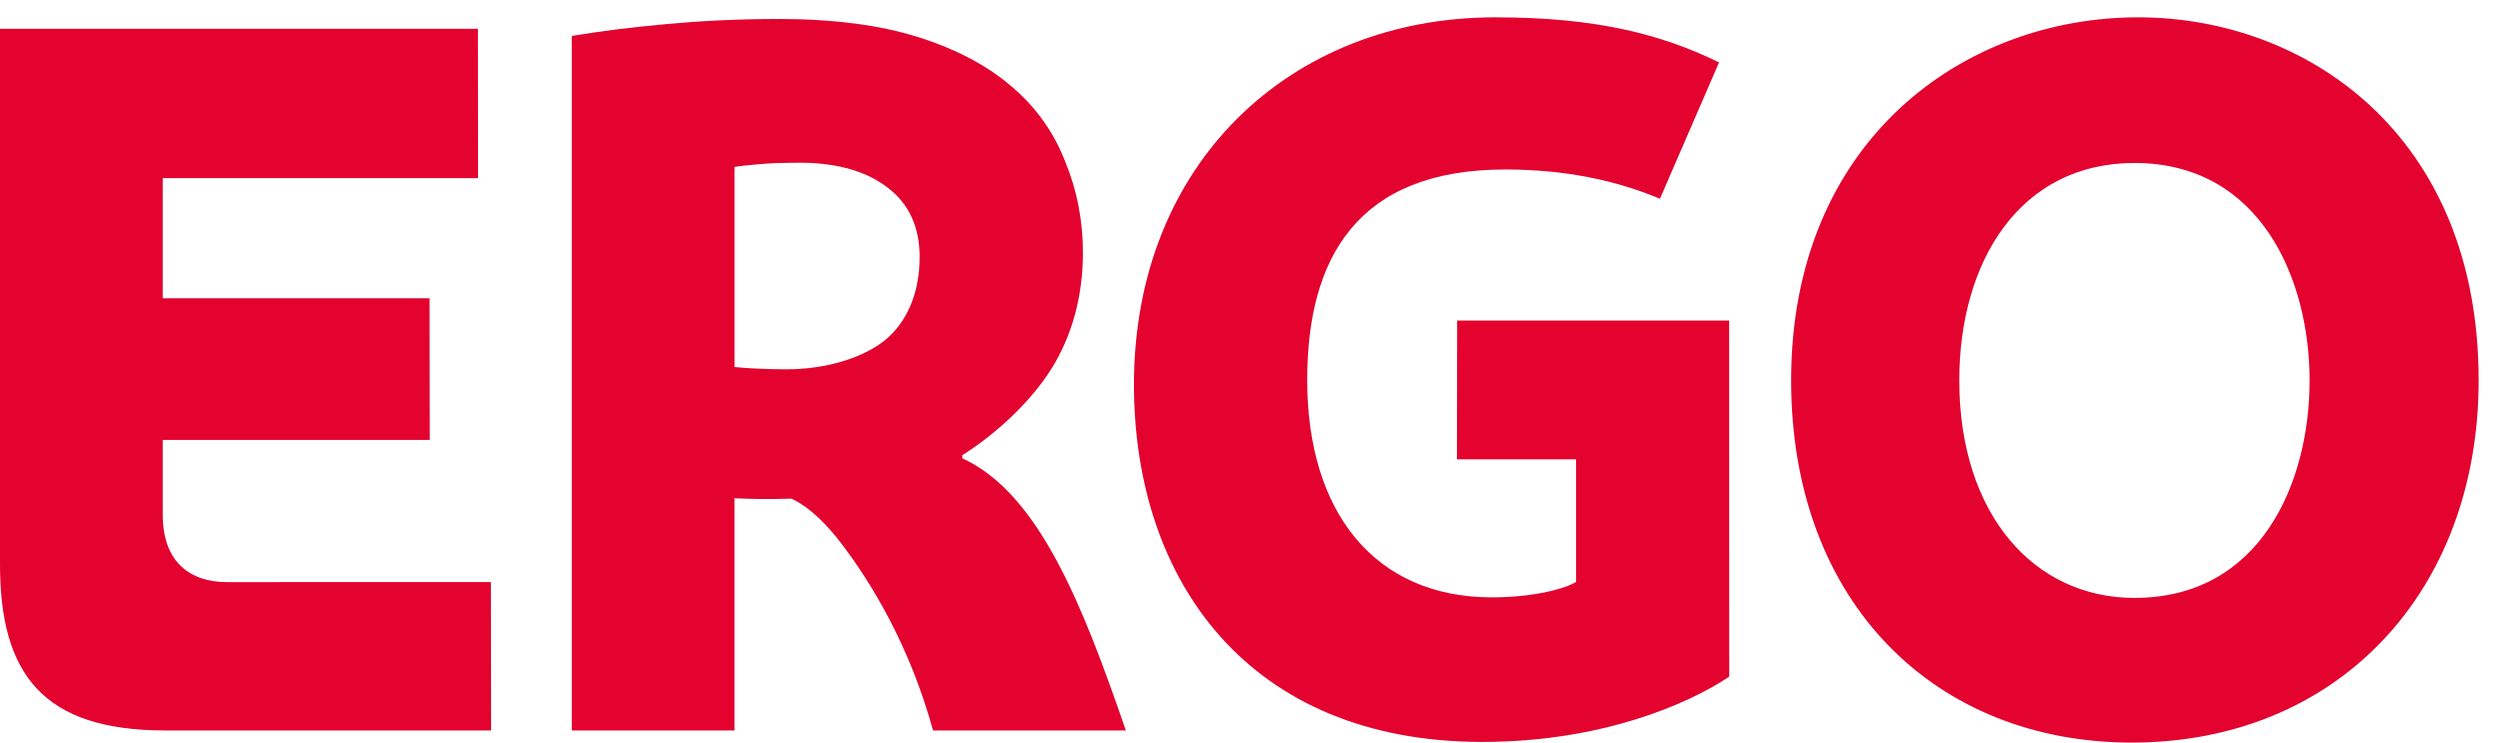
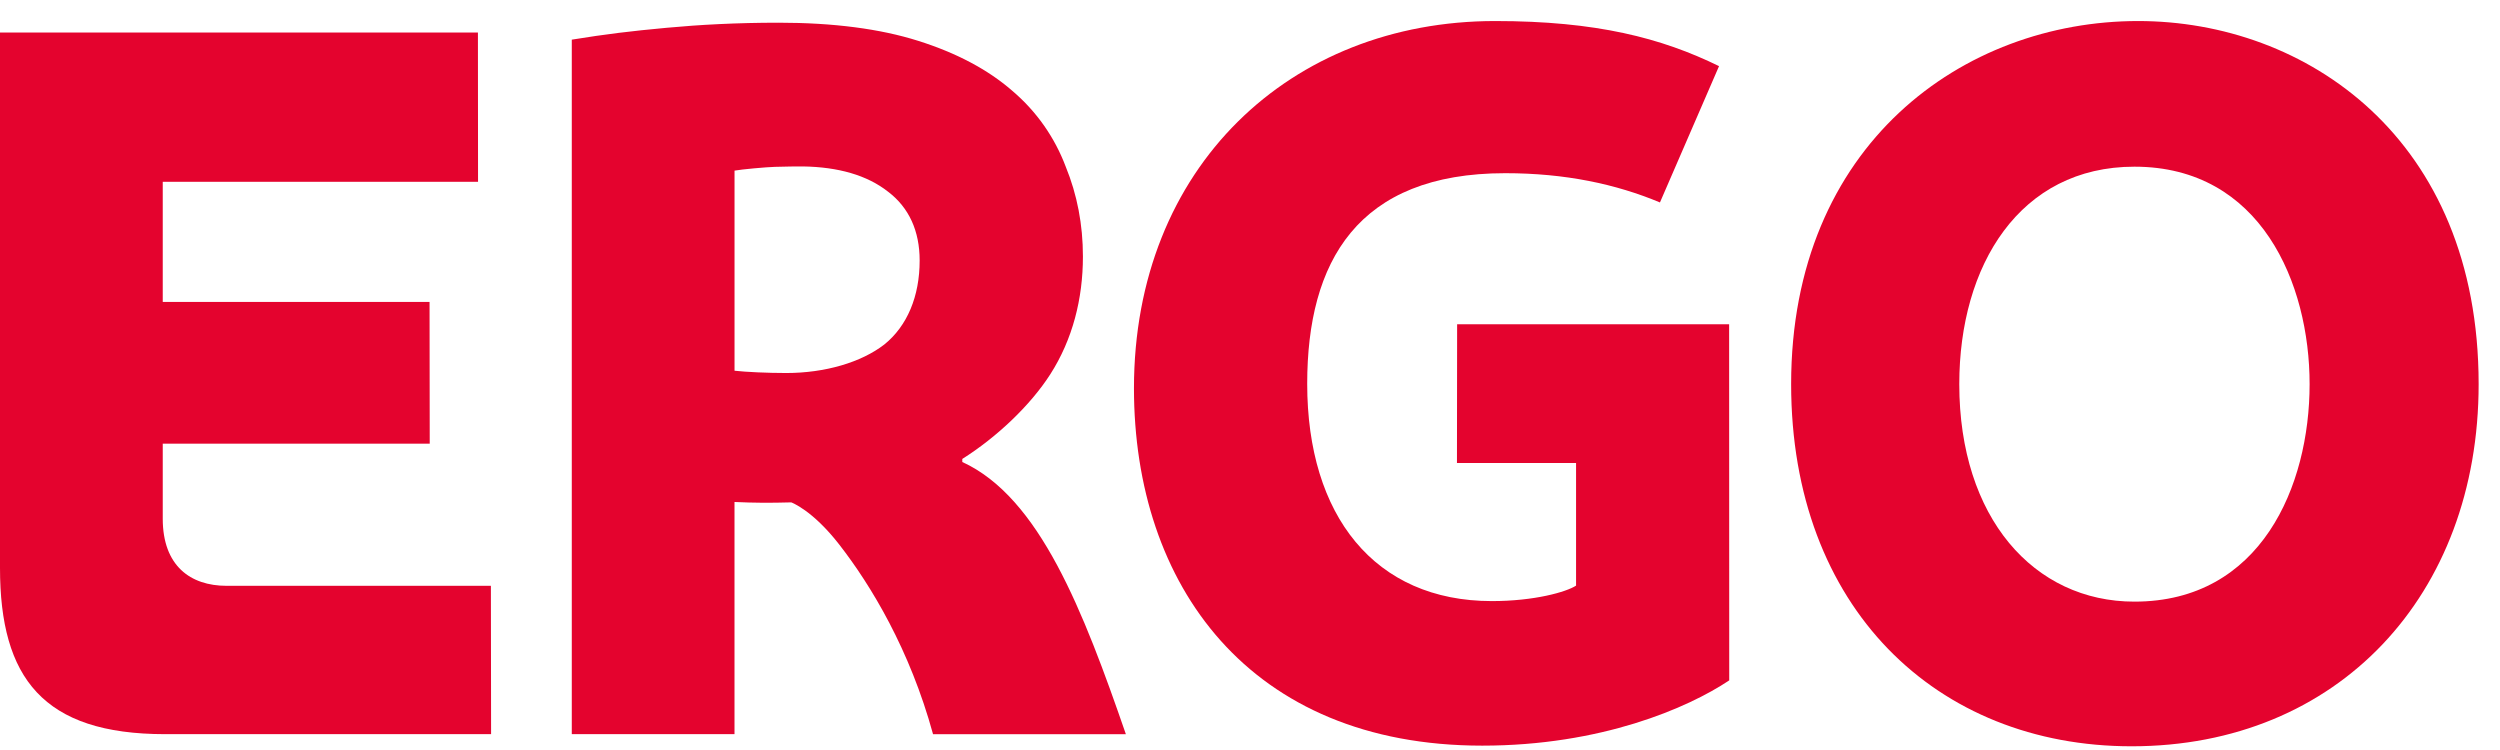
- <svg xmlns="http://www.w3.org/2000/svg" version="1.0" x="0px" y="0px" width="101px" height="30px" viewBox="0 0 101 30" enable-background="new 0 0 101 30" xml:space="preserve">
+ <svg xmlns="http://www.w3.org/2000/svg" version="1.0" x="0px" y="0px" width="300px" height="90px" viewBox="0 0 101 30" enable-background="new 0 0 101 30" xml:space="preserve">
  <g id="Boundingbox" display="none">
-     <rect display="inline" fill="none" width="101" height="30" />
+     <rect display="inline" fill="none" width="300" height="90" />
  </g>
  <g id="logo">
    <path fill="#E4032E" d="M100.137,15.369c0,8.517-5.674,14.631-14.02,14.631c-7.89,0-13.755-5.611-13.755-14.631   c0-9.687,6.964-14.669,14.019-14.669C93.146,0.7,100.137,5.424,100.137,15.369z M93.308,15.369c0-4.066-1.967-8.785-7.077-8.785   c-4.636,0-7.076,3.985-7.076,8.785c0,5.395,3.009,8.787,7.076,8.787C91.341,24.156,93.308,19.487,93.308,15.369z" />
    <path fill="#E4032E" d="M69.861,27.337c-1.671,1.118-5.185,2.637-9.978,2.637c-9.418,0-14.071-6.498-14.071-14.437   C45.812,6.6,52.136,0.7,60.4,0.7c4.093,0,6.72,0.683,9.049,1.822l-2.387,5.507c-1.776-0.743-3.823-1.182-6.251-1.182   c-5.973,0-8,3.574-8,8.508c0,5.326,2.721,8.779,7.461,8.779c1.716,0,3.004-0.367,3.401-0.625v-4.953h-4.812l0.007-5.606h10.989   L69.861,27.337z" />
    <path fill="#E4032E" d="M37.695,29.511c-0.936-3.411-2.501-6.006-3.792-7.665c-1.089-1.4-1.937-1.7-1.937-1.7   c-0.88,0.024-1.485,0.021-2.292-0.016v9.38h-6.574V1.452c1.384-0.224,2.377-0.345,3.828-0.479c1.339-0.125,2.85-0.206,4.525-0.206   c2.217,0,4.1,0.245,5.646,0.734c1.547,0.489,2.81,1.16,3.79,2.011c1.005,0.852,1.727,1.908,2.165,3.068   c0.464,1.134,0.696,2.346,0.696,3.635c0,1.701-0.416,3.35-1.321,4.76c-0.804,1.252-2.154,2.534-3.552,3.416v0.124   c3.124,1.429,4.893,6.03,6.608,10.996H37.695z M37.154,10.375c0-1.186-0.426-2.136-1.276-2.78   c-0.851-0.671-2.021-0.999-3.438-1.021c-0.157-0.002-0.769,0.004-1.136,0.017c-0.361,0.011-1.326,0.098-1.629,0.152v8.084   c0.438,0.052,1.348,0.093,2.088,0.093c1.572,0,3.035-0.433,3.964-1.153C36.655,13.018,37.154,11.819,37.154,10.375z" />
    <path fill="#E4032E" d="M0,22.793V1.164h19.308l0.005,6.032H6.575v4.853h10.779l0.007,5.725H6.575v3.032   c0,1.905,1.119,2.711,2.578,2.711c2.961,0,10.679-0.001,10.679-0.001l0.008,5.994H6.668C1.735,29.51,0,27.233,0,22.793z" />
  </g>
</svg>
